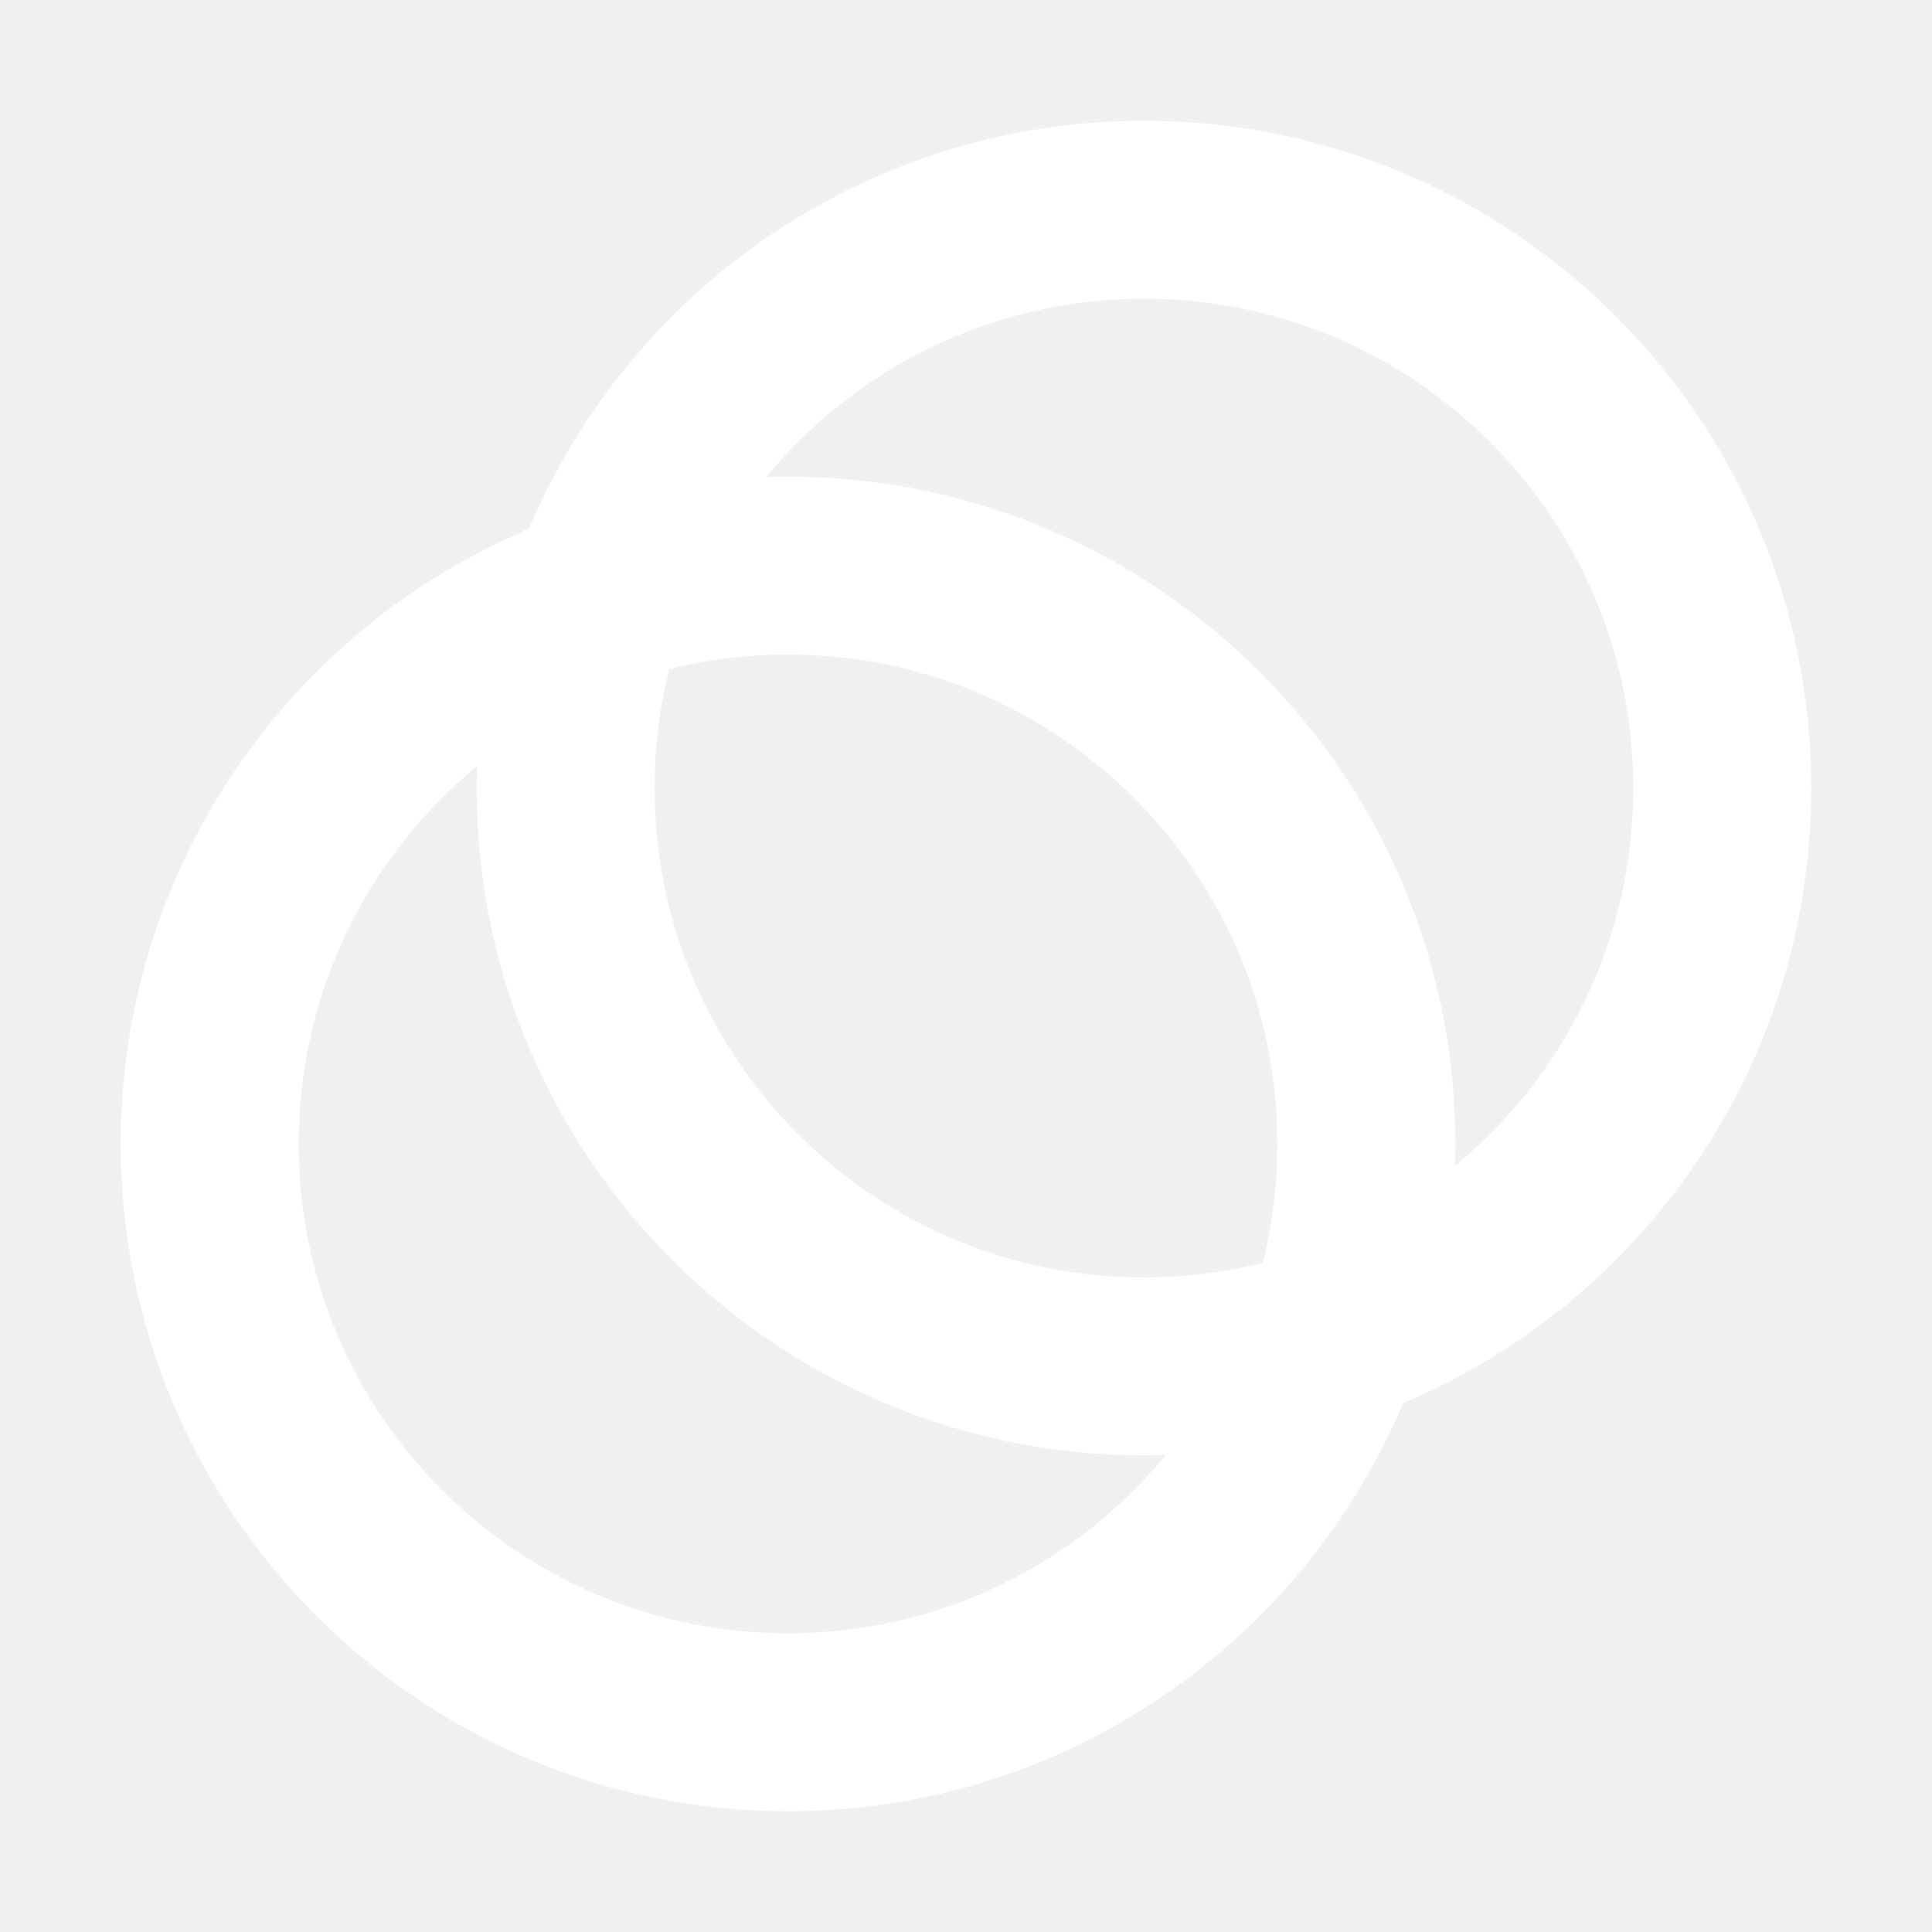
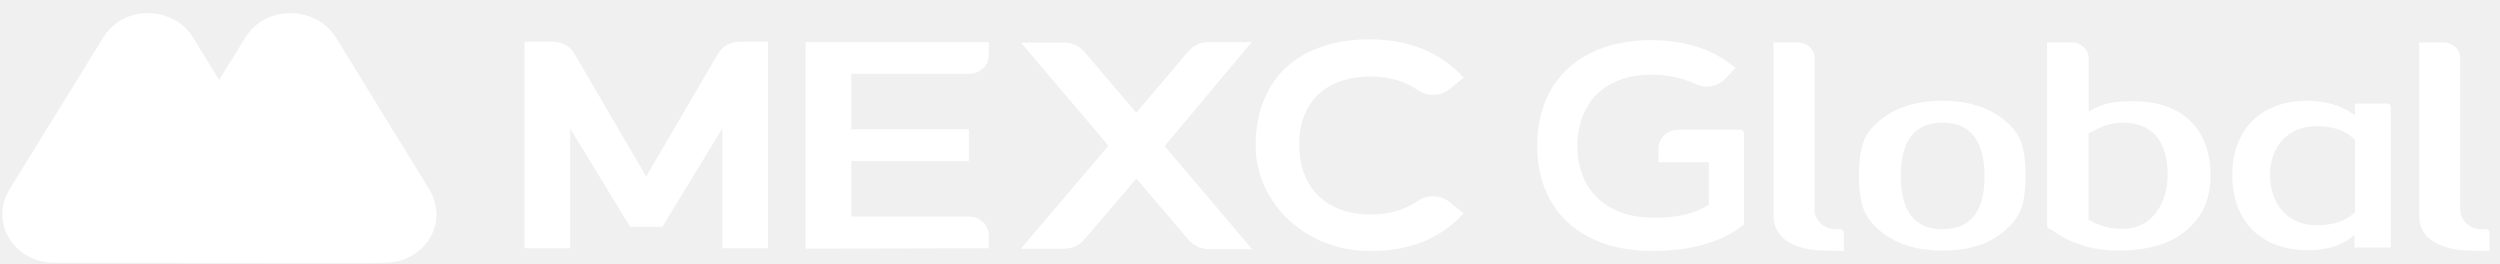
- <svg xmlns="http://www.w3.org/2000/svg" width="56" height="56" viewBox="0 0 56 56" fill="none">
-   <path fill-rule="evenodd" clip-rule="evenodd" d="M33.158 3.5C43.84 3.5 52.5 12.16 52.5 22.842C52.5 30.86 47.621 37.738 40.671 40.671C37.738 47.621 30.86 52.5 22.842 52.5C12.16 52.5 3.5 43.84 3.5 33.158C3.5 25.14 8.379 18.262 15.329 15.329C18.262 8.379 25.14 3.5 33.158 3.5ZM8.658 33.158C8.658 40.992 15.008 47.342 22.842 47.342C27.251 47.342 31.19 45.331 33.791 42.175L33.158 42.184C22.476 42.184 13.816 33.524 13.816 22.842L13.825 22.209C10.669 24.81 8.658 28.749 8.658 33.158ZM22.842 18.974C21.654 18.974 20.5 19.12 19.397 19.395C19.12 20.5 18.974 21.654 18.974 22.842C18.974 30.676 25.324 37.026 33.158 37.026C34.346 37.026 35.5 36.88 36.603 36.605C36.88 35.5 37.026 34.346 37.026 33.158C37.026 25.324 30.676 18.974 22.842 18.974ZM33.158 8.658C28.749 8.658 24.81 10.669 22.209 13.825L22.842 13.816C33.524 13.816 42.184 22.476 42.184 33.158L42.175 33.791C45.331 31.19 47.342 27.251 47.342 22.842C47.342 15.008 40.992 8.658 33.158 8.658Z" fill="white" />
+ <svg xmlns="http://www.w3.org/2000/svg" width="180" height="19" viewBox="0 0 180 19" fill="none">
+   <g clip-path="url(#clip0_238_1402)">
+     <path d="M30.922 13.658L24.159 2.663C22.676 0.373 19.065 0.346 17.633 2.757L10.54 14.188C9.215 16.284 10.855 18.917 13.506 18.917H27.727C30.399 18.917 32.405 16.217 30.922 13.658Z" fill="white" />
+     <path d="M21.172 14.51L20.756 13.825C20.369 13.194 19.51 11.824 19.51 11.824L13.786 2.515C12.31 0.446 8.8 0.272 7.317 2.884L0.661 13.678C-0.714 15.948 0.919 18.896 3.914 18.916H18.055H24.088H27.677C24.009 18.943 22.834 17.163 21.172 14.51Z" fill="white" />
+     <path d="M21.172 14.511L20.756 13.826C20.369 13.194 19.51 11.824 19.51 11.824L15.777 5.752L10.512 14.215C9.186 16.311 10.827 18.944 13.478 18.944H18.027H24.059H27.67C23.98 18.917 22.834 17.164 21.172 14.511Z" fill="url(#paint0_linear_238_1402)" />
+     <path d="M177.927 18.043C176.803 18.043 175.922 17.815 175.248 17.419C174.546 16.989 174.181 16.364 174.181 15.505V3.059H175.943C176.581 3.059 177.132 3.543 177.132 4.174V15.135C177.132 15.162 177.132 15.679 177.591 16.102C177.863 16.358 178.2 16.499 178.658 16.499H178.995C179.117 16.499 179.238 16.613 179.238 16.727V18.07L177.927 18.043Z" fill="white" />
+     <path d="M139.872 18.043C138.045 18.043 136.555 17.587 135.43 16.673C134.85 16.216 134.456 15.699 134.212 15.135C133.968 14.564 133.847 13.738 133.847 12.623C133.847 11.542 133.968 10.682 134.212 10.111C134.427 9.567 134.821 9.084 135.401 8.627C136.526 7.714 138.023 7.257 139.843 7.257C141.67 7.257 143.16 7.714 144.285 8.627C144.865 9.084 145.259 9.594 145.474 10.111C145.717 10.709 145.839 11.542 145.839 12.623C145.839 13.738 145.717 14.564 145.474 15.135C145.23 15.706 144.836 16.216 144.256 16.673C143.189 17.587 141.698 18.043 139.872 18.043ZM139.872 8.828C137.866 8.828 136.856 10.111 136.856 12.65C136.856 15.223 137.859 16.505 139.872 16.505C141.885 16.505 142.888 15.223 142.888 12.684C142.888 10.111 141.849 8.828 139.872 8.828Z" fill="white" />
+     <path d="M152.481 18.043C150.898 18.043 149.436 17.647 148.19 16.875C148.068 16.761 147.824 16.619 147.516 16.445C147.459 16.418 147.395 16.331 147.395 16.243V3.059H149.193C149.83 3.059 150.382 3.576 150.382 4.174V8.029L150.934 7.74C151.571 7.425 152.424 7.284 153.52 7.284C155.44 7.284 156.901 7.828 157.875 8.882C158.728 9.823 159.158 11.079 159.158 12.623C159.158 14.168 158.671 15.424 157.696 16.331C156.557 17.473 154.795 18.043 152.481 18.043ZM152.782 8.828C152.108 8.828 151.349 9.057 150.497 9.54L150.375 9.601V15.793L150.497 15.881C151.163 16.277 151.958 16.479 152.782 16.479C153.878 16.479 154.73 16.049 155.311 15.196C155.798 14.511 156.07 13.624 156.07 12.623C156.07 10.111 154.945 8.828 152.782 8.828Z" fill="white" />
+     <path d="M166.178 18.017C162.833 18.017 160.727 15.961 160.727 12.623C160.727 9.312 162.797 7.257 166.114 7.257C167.389 7.257 168.485 7.573 169.374 8.17L169.553 8.284V7.458H171.895C172.046 7.458 172.139 7.573 172.139 7.687V17.822H169.524V16.908L169.345 17.049C168.614 17.674 167.454 18.017 166.178 18.017ZM166.787 9.084C164.688 9.084 163.442 10.595 163.442 12.623C163.442 14.652 164.688 16.216 166.787 16.216C167.454 16.216 168.614 16.156 169.531 15.303L169.56 15.276V10.084L169.531 10.058C168.886 9.366 167.941 9.084 166.787 9.084Z" fill="white" />
+     <path d="M58.01 17.902V3.032H71.192V3.973C71.192 4.718 70.554 5.316 69.759 5.316H61.298V9.312H69.759V11.596H61.298V15.592H69.759C70.547 15.592 71.192 16.19 71.192 16.935V17.875L58.01 17.902Z" fill="white" />
+     <path d="M90.125 3.032H87.023C86.443 3.032 85.927 3.261 85.562 3.69L81.815 8.117L78.068 3.724C77.703 3.294 77.187 3.066 76.607 3.066H73.505L79.809 10.488L73.505 17.909H76.607C77.187 17.909 77.703 17.681 78.068 17.251L81.815 12.858L85.591 17.285C85.956 17.681 86.472 17.943 87.052 17.943H90.154L83.85 10.521L90.125 3.032Z" fill="white" />
+     <path d="M47.686 16.331L52.006 9.252V17.869H55.294V3.005H53.252C52.615 3.005 52.006 3.321 51.698 3.865L46.525 12.71L41.353 3.858C41.045 3.314 40.436 2.999 39.798 2.999H37.764V17.869H41.052V9.252L45.372 16.331H47.686Z" fill="white" />
+     <path d="M98.716 18.07C94.152 18.124 90.434 14.759 90.405 10.481C90.405 8.137 91.165 6.195 92.597 4.859C94.03 3.543 96.101 2.831 98.565 2.831C101.459 2.831 103.737 3.771 105.385 5.598L104.354 6.424C103.716 6.934 102.77 6.968 102.068 6.484C101.151 5.826 99.998 5.51 98.687 5.51C95.463 5.51 93.543 7.337 93.543 10.42C93.543 13.53 95.52 15.444 98.687 15.444C100.027 15.444 101.151 15.101 102.068 14.477C102.742 13.993 103.68 14.02 104.354 14.537L105.385 15.363C103.737 17.157 101.545 18.07 98.716 18.07Z" fill="white" />
+     <path d="M118.96 18.07C113.845 18.07 110.679 15.162 110.679 10.481C110.679 5.799 113.845 2.891 118.896 2.891C121.332 2.891 123.373 3.549 124.957 4.893L124.197 5.692C123.86 6.034 123.373 6.236 122.886 6.236C122.614 6.236 122.335 6.175 122.098 6.061C121.152 5.605 120.056 5.376 118.903 5.376C115.615 5.376 113.573 7.344 113.573 10.514C113.573 13.711 115.701 15.679 119.111 15.679C120.758 15.679 122.034 15.39 122.979 14.766L123.037 14.739V11.683H119.412V10.682C119.412 9.943 120.049 9.339 120.844 9.339H125.322C125.444 9.339 125.565 9.453 125.565 9.567V16.163C124.011 17.419 121.79 18.07 118.96 18.07Z" fill="white" />
+     <path d="M131.44 18.043C130.315 18.043 129.427 17.815 128.761 17.419C128.059 16.989 127.693 16.364 127.693 15.505V3.059H129.456C130.093 3.059 130.645 3.543 130.645 4.174V15.135C130.645 15.162 130.645 15.679 131.103 16.102C131.376 16.358 131.712 16.499 132.171 16.499H132.508C132.629 16.499 132.751 16.613 132.751 16.727V18.07L131.44 18.043Z" fill="white" />
+   </g>
+   <defs>
+     <linearGradient id="paint0_linear_238_1402" x1="8.962" y1="10.388" x2="24.088" y2="16.722" gradientUnits="userSpaceOnUse">
+       <stop stop-color="white" stop-opacity="0" />
+       <stop offset="1" stop-color="white" />
+     </linearGradient>
+     <clipPath id="clip0_238_1402">
+       <rect width="179.1" height="18" fill="white" transform="translate(0.15332 0.943359)" />
+     </clipPath>
+   </defs>
</svg>
